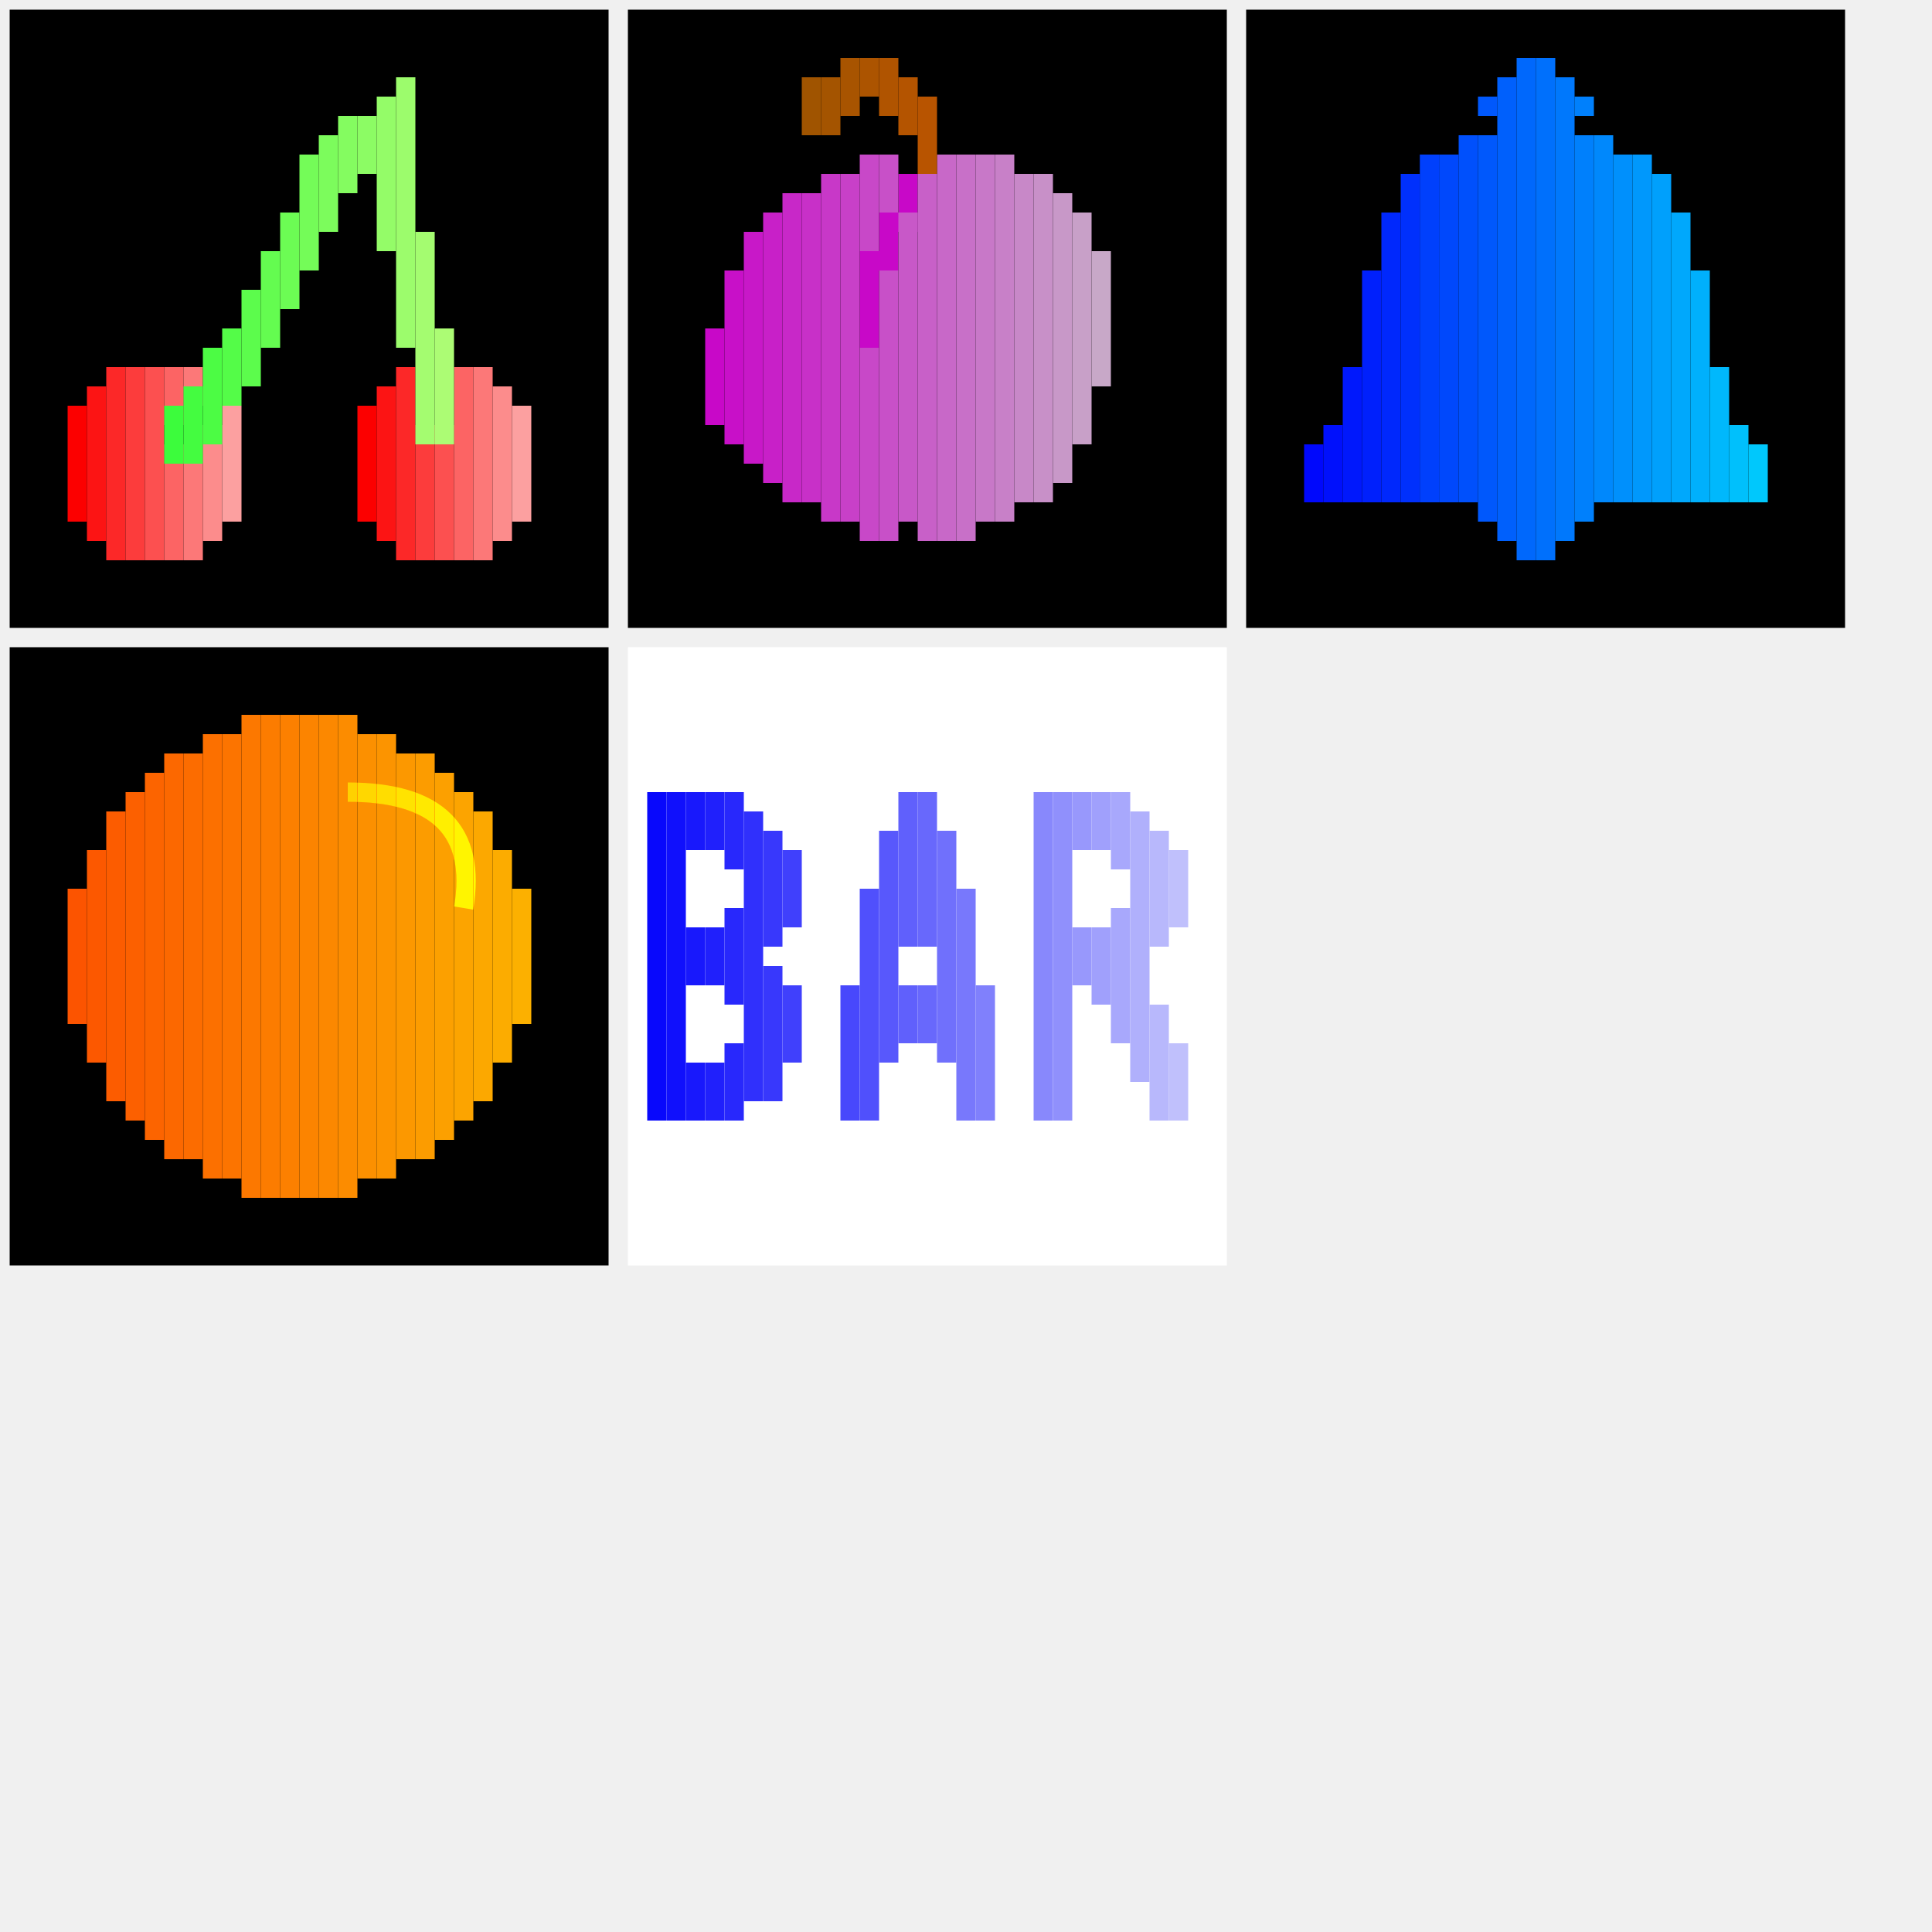
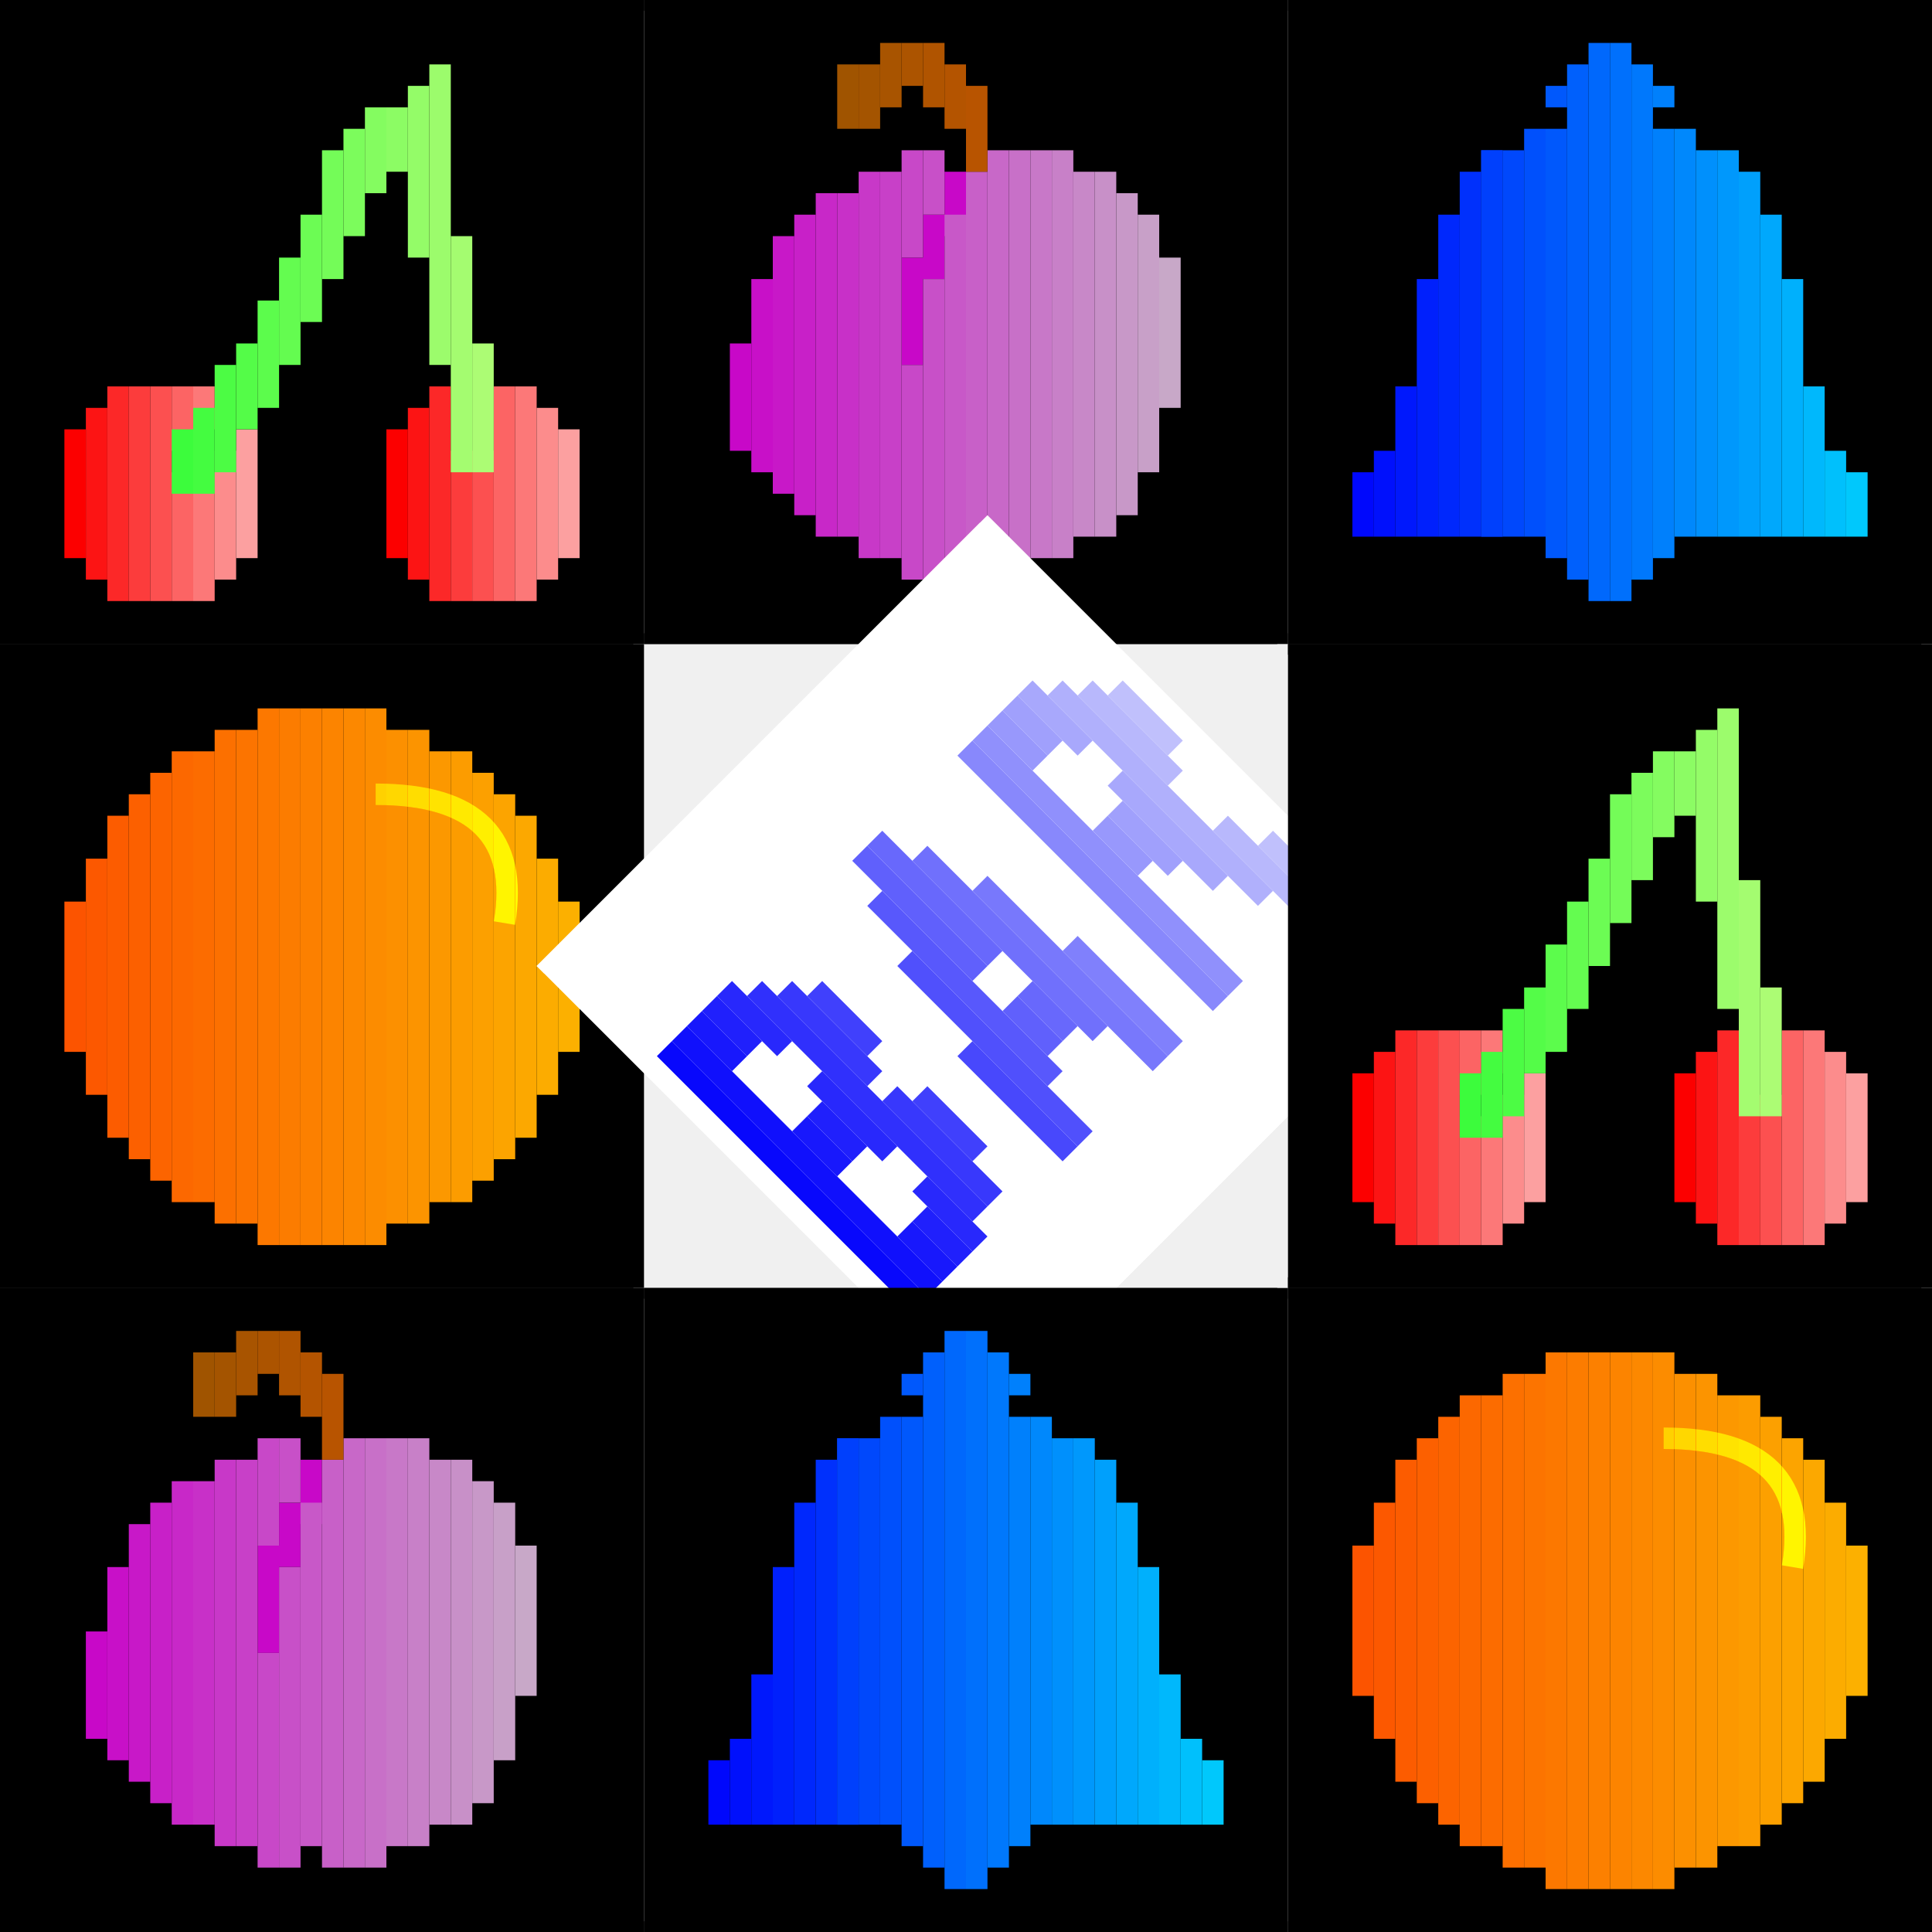
- <svg xmlns="http://www.w3.org/2000/svg" viewBox="0 0 100 100" width="100px" height="100px">
+ <svg xmlns="http://www.w3.org/2000/svg" xmlns:ns2="https://boxy-svg.com" xmlns:xlink="http://www.w3.org/1999/xlink" viewBox="0 0 90 90" width="90px" height="90px">
+   <defs>
+     <symbol id="symbol-cherry" viewBox="0.5 0 30 30">
+       <g>
+         <path d="M 0,0 V 30 H 30 V 0z" class="cherry-background" />
+         <path d="M 4,20 V 26 M 19,20 V 26" class="cherry4" />
+         <path d="M 5,19 V 27 M 20,19 V 27" class="cherry5" />
+         <path d="M 6,18 V 28 M 21,18 V 28" class="cherry6" />
+         <path d="M 7,18 V 28 M 22,21 V 28" class="cherry7" />
+         <path d="M 8,18 V 28 M 23,21 V 28" class="cherry8" />
+         <path d="M 9,18 V 21 M 9,22 V 28 M 24,18 V 28" class="cherry9" />
+         <path d="M 10,18 V 20 M 10,22 V 28 M 25,18 V 28" class="cherry10" />
+         <path d="M 11,21 V 27 M 26,19 V 27" class="cherry11" />
+         <path d="M 12,20 V 26 M 27,20 V 26" class="cherry12" />
+         <path d="M 9,20 V 23" class="cherry-stem9" />
+         <path d="M 10,19 V 23" class="cherry-stem10" />
+         <path d="M 11,17 V 22" class="cherry-stem11" />
+         <path d="M 12,16 V 20" class="cherry-stem12" />
+         <path d="M 13,14 V 19" class="cherry-stem13" />
+         <path d="M 14,12 V 17" class="cherry-stem14" />
+         <path d="M 15,10 V 15" class="cherry-stem15" />
+         <path d="M 16,7 V 13" class="cherry-stem16" />
+         <path d="M 17,6 V 11" class="cherry-stem17" />
+         <path d="M 18,5 V 9" class="cherry-stem18" />
+         <path d="M 19,5 V 8" class="cherry-stem19" />
+         <path d="M 20,4 V 12" class="cherry-stem20" />
+         <path d="M 21,3 V 17" class="cherry-stem21" />
+         <path d="M 22,11 V 22" class="cherry-stem22" />
+         <path d="M 23,16 V 22" class="cherry-stem23" />
+       </g>
+     </symbol>
+     <symbol id="symbol-plum" viewBox="0.5 0 30 30">
+       <g>
+         <path d="M 0,0 V 30 H 30 V 0z" class="plum-background" />
+         <path d="M 5,16 V 21 M 13,12 V 17 M 14,10 V 13 M 15,8 V 11" class="plum-dark-line" />
+         <path d="M 6,13 V 22" class="plum6" />
+         <path d="M 7,11 V 23" class="plum7" />
+         <path d="M 8,10 V 24" class="plum8" />
+         <path d="M 9,9 V 25" class="plum9" />
+         <path d="M 10,9 V 25" class="plum10" />
+         <path d="M 11,8 V 26" class="plum11" />
+         <path d="M 12,8 V 26" class="plum12" />
+         <path d="M 13,7 V 12 M 13,17 V 27" class="plum13" />
+         <path d="M 14,7 V 10 M 14,13 V 27" class="plum14" />
+         <path d="M 15,10 V 26" class="plum15" />
+         <path d="M 16,8 V 27" class="plum16" />
+         <path d="M 17,7 V 27" class="plum17" />
+         <path d="M 18,7 V 27" class="plum18" />
+         <path d="M 19,7 V 26" class="plum19" />
+         <path d="M 20,7 V 26" class="plum20" />
+         <path d="M 21,8 V 25" class="plum21" />
+         <path d="M 22,8 V 25" class="plum22" />
+         <path d="M 23,9 V 24" class="plum23" />
+         <path d="M 24,10 V 22" class="plum24" />
+         <path d="M 25,12 V 19" class="plum25" />
+         <path d="M 10,3 V 6" class="plum-stem10" />
+         <path d="M 11,3 V 6" class="plum-stem11" />
+         <path d="M 12,2 V 5" class="plum-stem12" />
+         <path d="M 13,2 V 4" class="plum-stem13" />
+         <path d="M 14,2 V 5" class="plum-stem14" />
+         <path d="M 15,3 V 6" class="plum-stem15" />
+         <path d="M 16,4 V 8" class="plum-stem16" />
+       </g>
+     </symbol>
+     <symbol id="symbol-bell" viewBox="0.5 0 30 30">
+       <g>
+         <path d="M 0,0 V 30 H 30 V 0z" class="bell-background" />
+         <path d="M 4 22 V 25" class="bell1" />
+         <path d="M 5 21 V 25" class="bell2" />
+         <path d="M 6 18 V 25" class="bell3" />
+         <path d="M 7 13 V 25" class="bell4" />
+         <path d="M 8 10 V 25" class="bell5" />
+         <path d="M 9 8 V 25" class="bell6" />
+         <path d="M 10 7 V 25" class="bell7" />
+         <path d="M 10 7 V 25" class="bell8" />
+         <path d="M 11 7 V 25" class="bell9" />
+         <path d="M 12 6 V 25" class="bell10" />
+         <path d="M 13 6 V 26 M 13 4 V 5" class="bell11" />
+         <path d="M 14 3 V 27" class="bell12" />
+         <path d="M 15 2 V 28" class="bell13" />
+         <path d="M 16 2 V 28" class="bell14" />
+         <path d="M 17 3 V 27" class="bell15" />
+         <path d="M 18 6 V 26 M 18 4 V 5" class="bell16" />
+         <path d="M 19 6 V 25" class="bell17" />
+         <path d="M 20 7 V 25" class="bell18" />
+         <path d="M 21 7 V 25" class="bell19" />
+         <path d="M 22 8 V 25" class="bell20" />
+         <path d="M 23 10 V 25" class="bell21" />
+         <path d="M 24 13 V 25" class="bell22" />
+         <path d="M 25 18 V 25" class="bell23" />
+         <path d="M 26 21 V 25" class="bell24" />
+         <path d="M 27 22 V 25" class="bell25" />
+       </g>
+     </symbol>
+     <symbol id="symbol-orange" viewBox="0.5 0 30 30">
+       <g>
+         <path d="M 0,0 V 30 H 30 V 0z" class="orange-background" />
+         <path d="M 4,12 V 19" class="orange4" />
+         <path d="M 5,10 V 21" class="orange5" />
+         <path d="M 6,8 V 23" class="orange6" />
+         <path d="M 7,7 V 24" class="orange7" />
+         <path d="M 8,6 V 25" class="orange8" />
+         <path d="M 9,5 V 26" class="orange9" />
+         <path d="M 10,5 V 26" class="orange10" />
+         <path d="M 11,4 V 27" class="orange11" />
+         <path d="M 12,4 V 27" class="orange12" />
+         <path d="M 13,3 V 28" class="orange13" />
+         <path d="M 14,3 V 28" class="orange14" />
+         <path d="M 15,3 V 28" class="orange15" />
+         <path d="M 16,3 V 28" class="orange16" />
+         <path d="M 17,3 V 28" class="orange17" />
+         <path d="M 18,3 V 28" class="orange18" />
+         <path d="M 19,4 V 27" class="orange19" />
+         <path d="M 20,4 V 27" class="orange20" />
+         <path d="M 21,5 V 26" class="orange21" />
+         <path d="M 22,5 V 26" class="orange22" />
+         <path d="M 23,6 V 25" class="orange23" />
+         <path d="M 24,7 V 24" class="orange24" />
+         <path d="M 25,8 V 23" class="orange25" />
+         <path d="M 26,10 V 21" class="orange26" />
+         <path d="M 27,12 V 19" class="orange27" />
+         <path d="M 24,13 Q 25,7 18,7" class="orange-stem" />
+       </g>
+     </symbol>
+     <symbol id="symbol-bar" viewBox="0.5 0 30 30">
+       <g>
+         <path d="M 0,0 V 30 H 30 V 0z" class="bar-background" />
+         <path d="M 2,7 V 24" class="bar2" />
+         <path d="M 3,7 V 24" class="bar3" />
+         <path d="M 4,7 V 10 M 4,14 V 17 M 4,21 V 24" class="bar4" />
+         <path d="M 5,7 V 10 M 5,14 V 17 M 5,21 V 24" class="bar5" />
+         <path d="M 6,7 V 11 M 6,13 V 18 M 6,20 V 24" class="bar6" />
+         <path d="M 7,8 V 12 M 7,12 V 19 M 7,19 V 23" class="bar7" />
+         <path d="M 8,9 V 15 M 8,16 V 23" class="bar8" />
+         <path d="M 9,10 V 14 M 9,17 V 21" class="bar9" />
+         <path d="M 12,17 V 24" class="bar12" />
+         <path d="M 13,12 V 24" class="bar13" />
+         <path d="M 14,9 V 21" class="bar14" />
+         <path d="M 15,7 V 15 M 15,17 V 20" class="bar15" />
+         <path d="M 16,7 V 15 M 16,17 V 20" class="bar16" />
+         <path d="M 17,9 V 21" class="bar17" />
+         <path d="M 18,12 V 24" class="bar18" />
+         <path d="M 19,17 V 24" class="bar19" />
+         <path d="M 22,7 V 24" class="bar22" />
+         <path d="M 23,7 V 24" class="bar23" />
+         <path d="M 24,7 V 10 M 24,14 V 17" class="bar24" />
+         <path d="M 25,7 V 10 M 25,14 V 18" class="bar25" />
+         <path d="M 26,7 V 11 M 26,13 V 20" class="bar26" />
+         <path d="M 27,8 V 12 M 27,12 V 16 M 27,16 V 22" class="bar27" />
+         <path d="M 28,9 V 15 M 28,18 V 24" class="bar28" />
+         <path d="M 29,10 V 14 M 29,20 V 24" class="bar29" />
+       </g>
+     </symbol>
+   </defs>
  <style>
    .bell-background {stroke: #000000; paint-order: stroke; fill: rgb(0, 0, 0);}
    .bell1 {stroke: #0008fc;}
    .bell2 {stroke: #0010fc;}
    .bell3 {stroke: #0018fc;}
    .bell4 {stroke: #0020fc;}
    .bell5 {stroke: #0028fc;}
    .bell6 {stroke: #0030fc;}
    .bell7 {stroke: #0038fc;}
    .bell8 {stroke: #0040fc;}
    .bell9 {stroke: #0048fc;}
    .bell10 {stroke: #0050fc;}
    .bell11 {stroke: #0058fc;}
    .bell12 {stroke: #0060fc;}
    .bell13 {stroke: #0068fc;}
    .bell14 {stroke: #0070fc;}
    .bell15 {stroke: #0078fc;}
    .bell16 {stroke: #0080fc;}
    .bell17 {stroke: #0088fc;}
    .bell18 {stroke: #0090fc;}
    .bell19 {stroke: #0098fc;}
    .bell20 {stroke: #00a0fc;}
    .bell21 {stroke: #00a8fc;}
    .bell22 {stroke: #00b0fc;}
    .bell23 {stroke: #00b8fc;}
    .bell24 {stroke: #00c0fc;}
    .bell25 {stroke: #00c8fc;}
    .plum-background {stroke: #000000; paint-order: stroke; fill: rgb(0, 0, 0);}
    .plum-dark-line {stroke: #c808c8;}
    .plum6 {stroke: #c810c8;}
    .plum7 {stroke: #c818c8;}
    .plum8 {stroke: #c820c8;}
    .plum9 {stroke: #c828c8;}
    .plum10 {stroke: #c830c8;}
    .plum11 {stroke: #c838c8;}
    .plum12 {stroke: #c840c8;}
    .plum13 {stroke: #c848c8;}
    .plum14 {stroke: #c850c8;}
    .plum15 {stroke: #c858c8;}
    .plum16 {stroke: #c860c8;}
    .plum17 {stroke: #c868c8;}
    .plum18 {stroke: #c870c8;}
    .plum19 {stroke: #c878c8;}
    .plum20 {stroke: #c880c8;}
    .plum21 {stroke: #c888c8;}
    .plum22 {stroke: #c890c8;}
    .plum23 {stroke: #c898c8;}
    .plum24 {stroke: #c8a0c8;}
    .plum25 {stroke: #c8a8c8;}
    .plum-stem10 {stroke: #a05400;}
    .plum-stem11 {stroke: #a45400;}
    .plum-stem12 {stroke: #a85400;}
    .plum-stem13 {stroke: #ac5400;}
    .plum-stem14 {stroke: #b05400;}
    .plum-stem15 {stroke: #b45400;}
    .plum-stem16 {stroke: #b85400;}
    .orange-background {stroke: #000000; paint-order: stroke; fill: rgb(0, 0, 0);}
    .orange4 {stroke: #fc5400;}
    .orange5 {stroke: #fc5800;}
    .orange6 {stroke: #fc5c00;}
    .orange7 {stroke: #fc6000;}
    .orange8 {stroke: #fc6400;}
    .orange9 {stroke: #fc6800;}
    .orange10 {stroke: #fc6c00;}
    .orange11 {stroke: #fc7000;}
    .orange12 {stroke: #fc7400;}
    .orange13 {stroke: #fc7800;}
    .orange14 {stroke: #fc7c00;}
    .orange15 {stroke: #fc8000;}
    .orange16 {stroke: #fc8400;}
    .orange17 {stroke: #fc8800;}
    .orange18 {stroke: #fc8c00;}
    .orange19 {stroke: #fc9000;}
    .orange20 {stroke: #fc9400;}
    .orange21 {stroke: #fc9800;}
    .orange22 {stroke: #fc9c00;}
    .orange23 {stroke: #fca000;}
    .orange24 {stroke: #fca400;}
    .orange25 {stroke: #fca800;}
    .orange26 {stroke: #fcac00;}
    .orange27 {stroke: #fcb000;}
    .orange-stem {stroke: #fc5400; fill="transparent"; mix-blend-mode: color-dodge;}
    .bar-background {stroke: #ffffff; paint-order: stroke; fill: rgb(255, 255, 255);}
    .bar2 {stroke: #0808fc;}
    .bar3 {stroke: #1010fc;}
    .bar4 {stroke: #1818fc;}
    .bar5 {stroke: #2020fc;}
    .bar6 {stroke: #2828fc;}
    .bar7 {stroke: #3030fc;}
    .bar8 {stroke: #3838fc;}
    .bar9 {stroke: #4040fc;}
    .bar12 {stroke: #4848fc;}
    .bar13 {stroke: #5050fc;}
    .bar14 {stroke: #5858fc;}
    .bar15 {stroke: #6060fc;}
    .bar16 {stroke: #6868fc;}
    .bar17 {stroke: #7070fc;}
    .bar18 {stroke: #7878fc;}
    .bar19 {stroke: #8080fc;}
    .bar22 {stroke: #8888fc;}
    .bar23 {stroke: #9090fc;}
    .bar24 {stroke: #9898fc;}
    .bar25 {stroke: #a0a0fc;}
    .bar26 {stroke: #a8a8fc;}
    .bar27 {stroke: #b0b0fc;}
    .bar28 {stroke: #b8b8fc;}
    .bar29 {stroke: #c0c0fc;}
    .cherry-background {stroke: #000000; paint-order: stroke; fill: rgb(0, 0, 0);}
    .cherry4 {stroke: #fc0000;}
    .cherry5 {stroke: #fc1414;}
    .cherry6 {stroke: #fc2828;}
    .cherry7 {stroke: #fc3c3c;}
    .cherry8 {stroke: #fc5050;}
    .cherry9 {stroke: #fc6464;}
    .cherry10 {stroke: #fc7878;}
    .cherry11 {stroke: #fc8c8c;}
    .cherry12 {stroke: #fca0a0;}
    .cherry-stem9 {stroke: #3cfc3c;}
    .cherry-stem10 {stroke: #44fc40;}
    .cherry-stem11 {stroke: #4cfc44;}
    .cherry-stem12 {stroke: #54fc48;}
    .cherry-stem13 {stroke: #5cfc4c;}
    .cherry-stem14 {stroke: #64fc50;}
    .cherry-stem15 {stroke: #6cfc54;}
    .cherry-stem16 {stroke: #74fc58;}
    .cherry-stem17 {stroke: #7cfc5c;}
    .cherry-stem18 {stroke: #84fc60;}
    .cherry-stem19 {stroke: #8cfc64;}
    .cherry-stem20 {stroke: #94fc68;}
    .cherry-stem21 {stroke: #9cfc6c;}
    .cherry-stem22 {stroke: #a4fc70;}
    .cherry-stem23 {stroke: #acfc74;}
  </style>
-   <g transform="matrix(1, 0, 0, 1, 0, 1)">
-     <path d="M 1,0 V 31 H 31 V 0z" class="cherry-background" />
-     <path d="M 4,20 V 26 M 19,20 V 26" class="cherry4" />
-     <path d="M 5,19 V 27 M 20,19 V 27" class="cherry5" />
-     <path d="M 6,18 V 28 M 21,18 V 28" class="cherry6" />
-     <path d="M 7,18 V 28 M 22,21 V 28" class="cherry7" />
-     <path d="M 8,18 V 28 M 23,21 V 28" class="cherry8" />
-     <path d="M 9,18 V 21 M 9,22 V 28 M 24,18 V 28" class="cherry9" />
-     <path d="M 10,18 V 20 M 10,22 V 28 M 25,18 V 28" class="cherry10" />
-     <path d="M 11,21 V 27 M 26,19 V 27" class="cherry11" />
-     <path d="M 12,20 V 26 M 27,20 V 26" class="cherry12" />
-     <path d="M 9,20 V 23" class="cherry-stem9" />
-     <path d="M 10,19 V 23" class="cherry-stem10" />
-     <path d="M 11,17 V 22" class="cherry-stem11" />
-     <path d="M 12,16 V 20" class="cherry-stem12" />
-     <path d="M 13,14 V 19" class="cherry-stem13" />
-     <path d="M 14,12 V 17" class="cherry-stem14" />
-     <path d="M 15,10 V 15" class="cherry-stem15" />
-     <path d="M 16,7 V 13" class="cherry-stem16" />
-     <path d="M 17,6 V 11" class="cherry-stem17" />
-     <path d="M 18,5 V 9" class="cherry-stem18" />
-     <path d="M 19,5 V 8" class="cherry-stem19" />
-     <path d="M 20,4 V 12" class="cherry-stem20" />
-     <path d="M 21,3 V 17" class="cherry-stem21" />
-     <path d="M 22,11 V 22" class="cherry-stem22" />
-     <path d="M 23,16 V 22" class="cherry-stem23" />
-   </g>
-   <g transform="matrix(1, 0, 0, 1, 32, 1)">
-     <path d="M 1,0 V 31 H 31 V 0z" class="plum-background" />
-     <path d="M 5,16 V 21 M 13,12 V 17 M 14,10 V 13 M 15,8 V 11" class="plum-dark-line" />
-     <path d="M 6,13 V 22" class="plum6" />
-     <path d="M 7,11 V 23" class="plum7" />
-     <path d="M 8,10 V 24" class="plum8" />
-     <path d="M 9,9 V 25" class="plum9" />
-     <path d="M 10,9 V 25" class="plum10" />
-     <path d="M 11,8 V 26" class="plum11" />
-     <path d="M 12,8 V 26" class="plum12" />
-     <path d="M 13,7 V 12 M 13,17 V 27" class="plum13" />
-     <path d="M 14,7 V 10 M 14,13 V 27" class="plum14" />
-     <path d="M 15,10 V 26" class="plum15" />
-     <path d="M 16,8 V 27" class="plum16" />
-     <path d="M 17,7 V 27" class="plum17" />
-     <path d="M 18,7 V 27" class="plum18" />
-     <path d="M 19,7 V 26" class="plum19" />
-     <path d="M 20,7 V 26" class="plum20" />
-     <path d="M 21,8 V 25" class="plum21" />
-     <path d="M 22,8 V 25" class="plum22" />
-     <path d="M 23,9 V 24" class="plum23" />
-     <path d="M 24,10 V 22" class="plum24" />
-     <path d="M 25,12 V 19" class="plum25" />
-     <path d="M 10,3 V 6" class="plum-stem10" />
-     <path d="M 11,3 V 6" class="plum-stem11" />
-     <path d="M 12,2 V 5" class="plum-stem12" />
-     <path d="M 13,2 V 4" class="plum-stem13" />
-     <path d="M 14,2 V 5" class="plum-stem14" />
-     <path d="M 15,3 V 6" class="plum-stem15" />
-     <path d="M 16,4 V 8" class="plum-stem16" />
-   </g>
-   <g transform="matrix(1, 0, 0, 1, 64, 1)">
-     <path d="M 1,0 V 31 H 31 V 0z" class="bell-background" />
-     <path d="M 4 22 V 25" class="bell1" />
-     <path d="M 5 21 V 25" class="bell2" />
-     <path d="M 6 18 V 25" class="bell3" />
-     <path d="M 7 13 V 25" class="bell4" />
-     <path d="M 8 10 V 25" class="bell5" />
-     <path d="M 9 8 V 25" class="bell6" />
-     <path d="M 10 7 V 25" class="bell7" />
-     <path d="M 10 7 V 25" class="bell8" />
-     <path d="M 11 7 V 25" class="bell9" />
-     <path d="M 12 6 V 25" class="bell10" />
-     <path d="M 13 6 V 26 M 13 4 V 5" class="bell11" />
-     <path d="M 14 3 V 27" class="bell12" />
-     <path d="M 15 2 V 28" class="bell13" />
-     <path d="M 16 2 V 28" class="bell14" />
-     <path d="M 17 3 V 27" class="bell15" />
-     <path d="M 18 6 V 26 M 18 4 V 5" class="bell16" />
-     <path d="M 19 6 V 25" class="bell17" />
-     <path d="M 20 7 V 25" class="bell18" />
-     <path d="M 21 7 V 25" class="bell19" />
-     <path d="M 22 8 V 25" class="bell20" />
-     <path d="M 23 10 V 25" class="bell21" />
-     <path d="M 24 13 V 25" class="bell22" />
-     <path d="M 25 18 V 25" class="bell23" />
-     <path d="M 26 21 V 25" class="bell24" />
-     <path d="M 27 22 V 25" class="bell25" />
-   </g>
-   <g transform="matrix(1, 0, 0, 1, 0, 34)">
-     <path d="M 1,0 V 31 H 31 V 0z" class="orange-background" />
-     <path d="M 4,12 V 19" class="orange4" />
-     <path d="M 5,10 V 21" class="orange5" />
-     <path d="M 6,8 V 23" class="orange6" />
-     <path d="M 7,7 V 24" class="orange7" />
-     <path d="M 8,6 V 25" class="orange8" />
-     <path d="M 9,5 V 26" class="orange9" />
-     <path d="M 10,5 V 26" class="orange10" />
-     <path d="M 11,4 V 27" class="orange11" />
-     <path d="M 12,4 V 27" class="orange12" />
-     <path d="M 13,3 V 28" class="orange13" />
-     <path d="M 14,3 V 28" class="orange14" />
-     <path d="M 15,3 V 28" class="orange15" />
-     <path d="M 16,3 V 28" class="orange16" />
-     <path d="M 17,3 V 28" class="orange17" />
-     <path d="M 18,3 V 28" class="orange18" />
-     <path d="M 19,4 V 27" class="orange19" />
-     <path d="M 20,4 V 27" class="orange20" />
-     <path d="M 21,5 V 26" class="orange21" />
-     <path d="M 22,5 V 26" class="orange22" />
-     <path d="M 23,6 V 25" class="orange23" />
-     <path d="M 24,7 V 24" class="orange24" />
-     <path d="M 25,8 V 23" class="orange25" />
-     <path d="M 26,10 V 21" class="orange26" />
-     <path d="M 27,12 V 19" class="orange27" />
-     <path d="M 24,13 Q 25,7 18,7" class="orange-stem" />
-   </g>
-   <g transform="matrix(1, 0, 0, 1, 32, 34)">
-     <path d="M 1,0 V 31 H 31 V 0z" class="bar-background" />
-     <path d="M 2,7 V 24" class="bar2" />
-     <path d="M 3,7 V 24" class="bar3" />
-     <path d="M 4,7 V 10 M 4,14 V 17 M 4,21 V 24" class="bar4" />
-     <path d="M 5,7 V 10 M 5,14 V 17 M 5,21 V 24" class="bar5" />
-     <path d="M 6,7 V 11 M 6,13 V 18 M 6,20 V 24" class="bar6" />
-     <path d="M 7,8 V 12 M 7,12 V 19 M 7,19 V 23" class="bar7" />
-     <path d="M 8,9 V 15 M 8,16 V 23" class="bar8" />
-     <path d="M 9,10 V 14 M 9,17 V 21" class="bar9" />
-     <path d="M 12,17 V 24" class="bar12" />
-     <path d="M 13,12 V 24" class="bar13" />
-     <path d="M 14,9 V 21" class="bar14" />
-     <path d="M 15,7 V 15 M 15,17 V 20" class="bar15" />
-     <path d="M 16,7 V 15 M 16,17 V 20" class="bar16" />
-     <path d="M 17,9 V 21" class="bar17" />
-     <path d="M 18,12 V 24" class="bar18" />
-     <path d="M 19,17 V 24" class="bar19" />
-     <path d="M 22,7 V 24" class="bar22" />
-     <path d="M 23,7 V 24" class="bar23" />
-     <path d="M 24,7 V 10 M 24,14 V 17" class="bar24" />
-     <path d="M 25,7 V 10 M 25,14 V 18" class="bar25" />
-     <path d="M 26,7 V 11 M 26,13 V 20" class="bar26" />
-     <path d="M 27,8 V 12 M 27,12 V 16 M 27,16 V 22" class="bar27" />
-     <path d="M 28,9 V 15 M 28,18 V 24" class="bar28" />
-     <path d="M 29,10 V 14 M 29,20 V 24" class="bar29" />
-   </g>
+   <use width="30" height="30" transform="matrix(1, 0, 0, 1, 0, 0)" xlink:href="#symbol-cherry" />
+   <use width="30" height="30" transform="matrix(1, 0, 0, 1, 30, 0)" xlink:href="#symbol-plum" />
+   <use width="30" height="30" transform="matrix(1, 0, 0, 1, 60, 0)" xlink:href="#symbol-bell" />
+   <use width="30" height="30" transform="matrix(1, 0, 0, 1, 0, 30)" xlink:href="#symbol-orange" />
+   <use width="30" height="30" transform="matrix(0.7, -0.7, 0.7, 0.7, 25, 45)" xlink:href="#symbol-bar" ns2:origin="0.5 0.5" />
+   <use width="30" height="30" transform="matrix(1, 0, 0, 1, 60, 30)" xlink:href="#symbol-cherry" />
+   <use width="30" height="30" transform="matrix(1, 0, 0, 1, 0, 60)" xlink:href="#symbol-plum" />
+   <use width="30" height="30" transform="matrix(1, 0, 0, 1, 30, 60)" xlink:href="#symbol-bell" />
+   <use width="30" height="30" transform="matrix(1, 0, 0, 1, 60, 60)" xlink:href="#symbol-orange" />
</svg>
